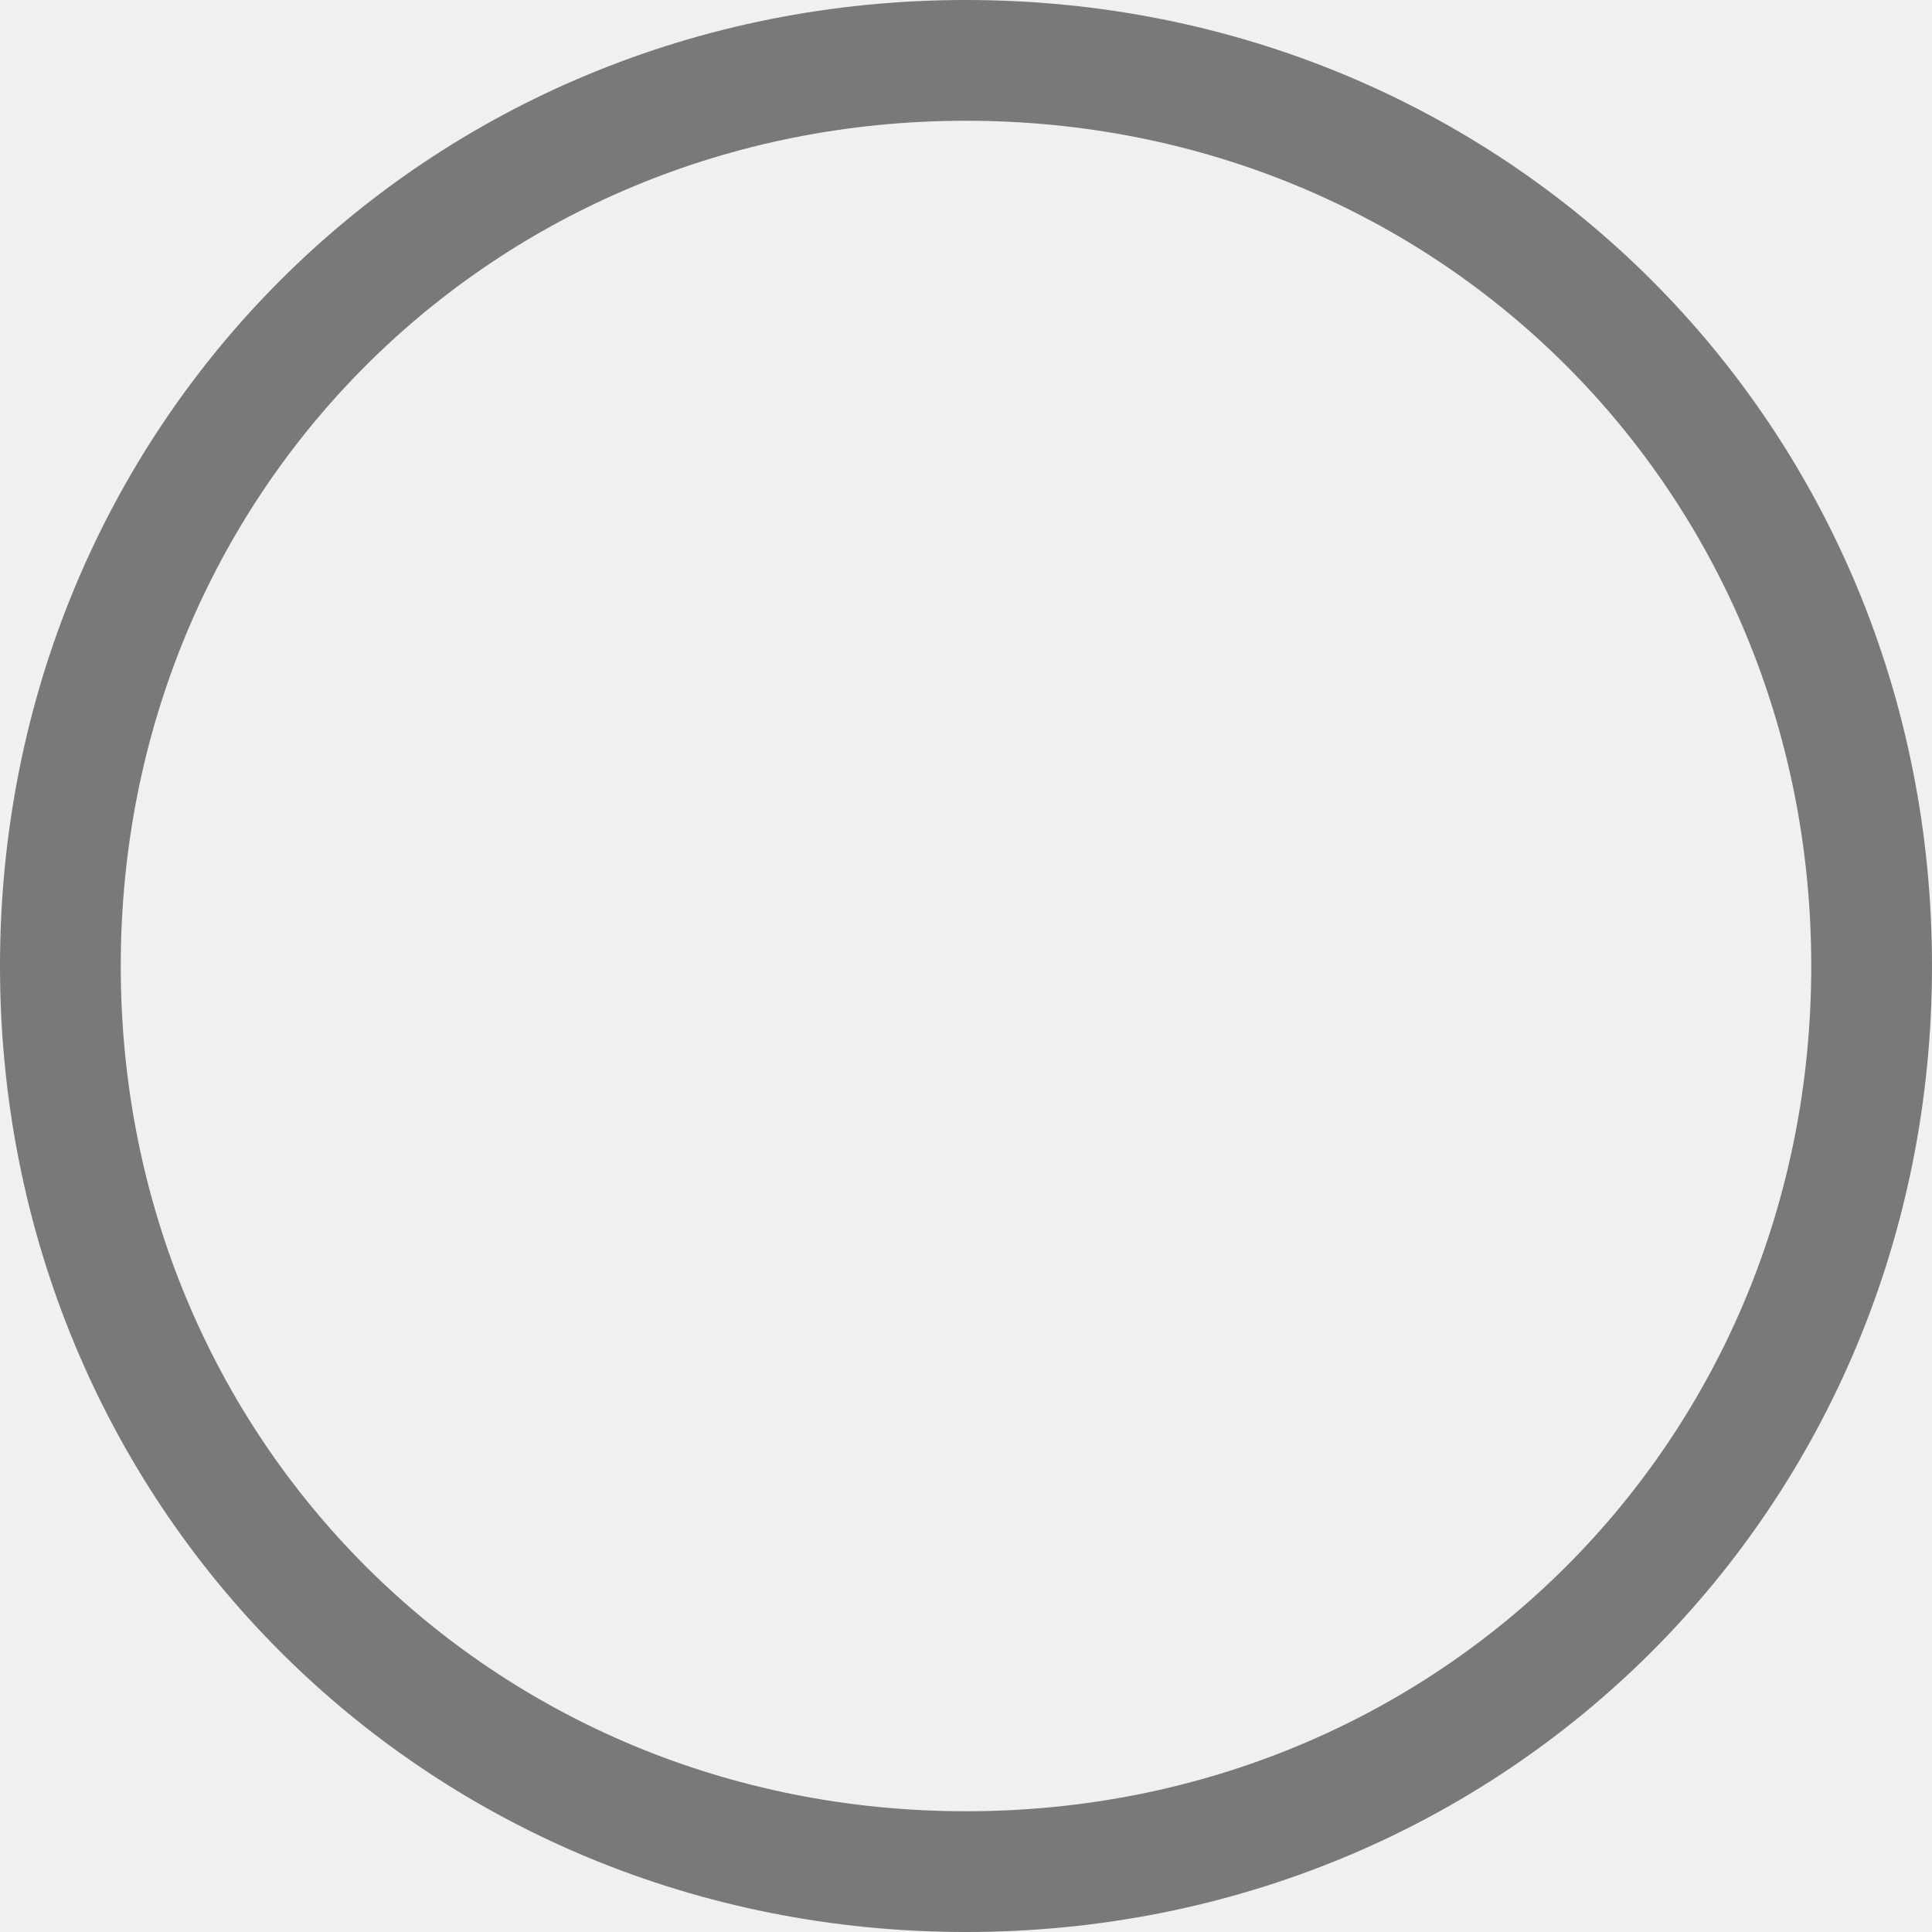
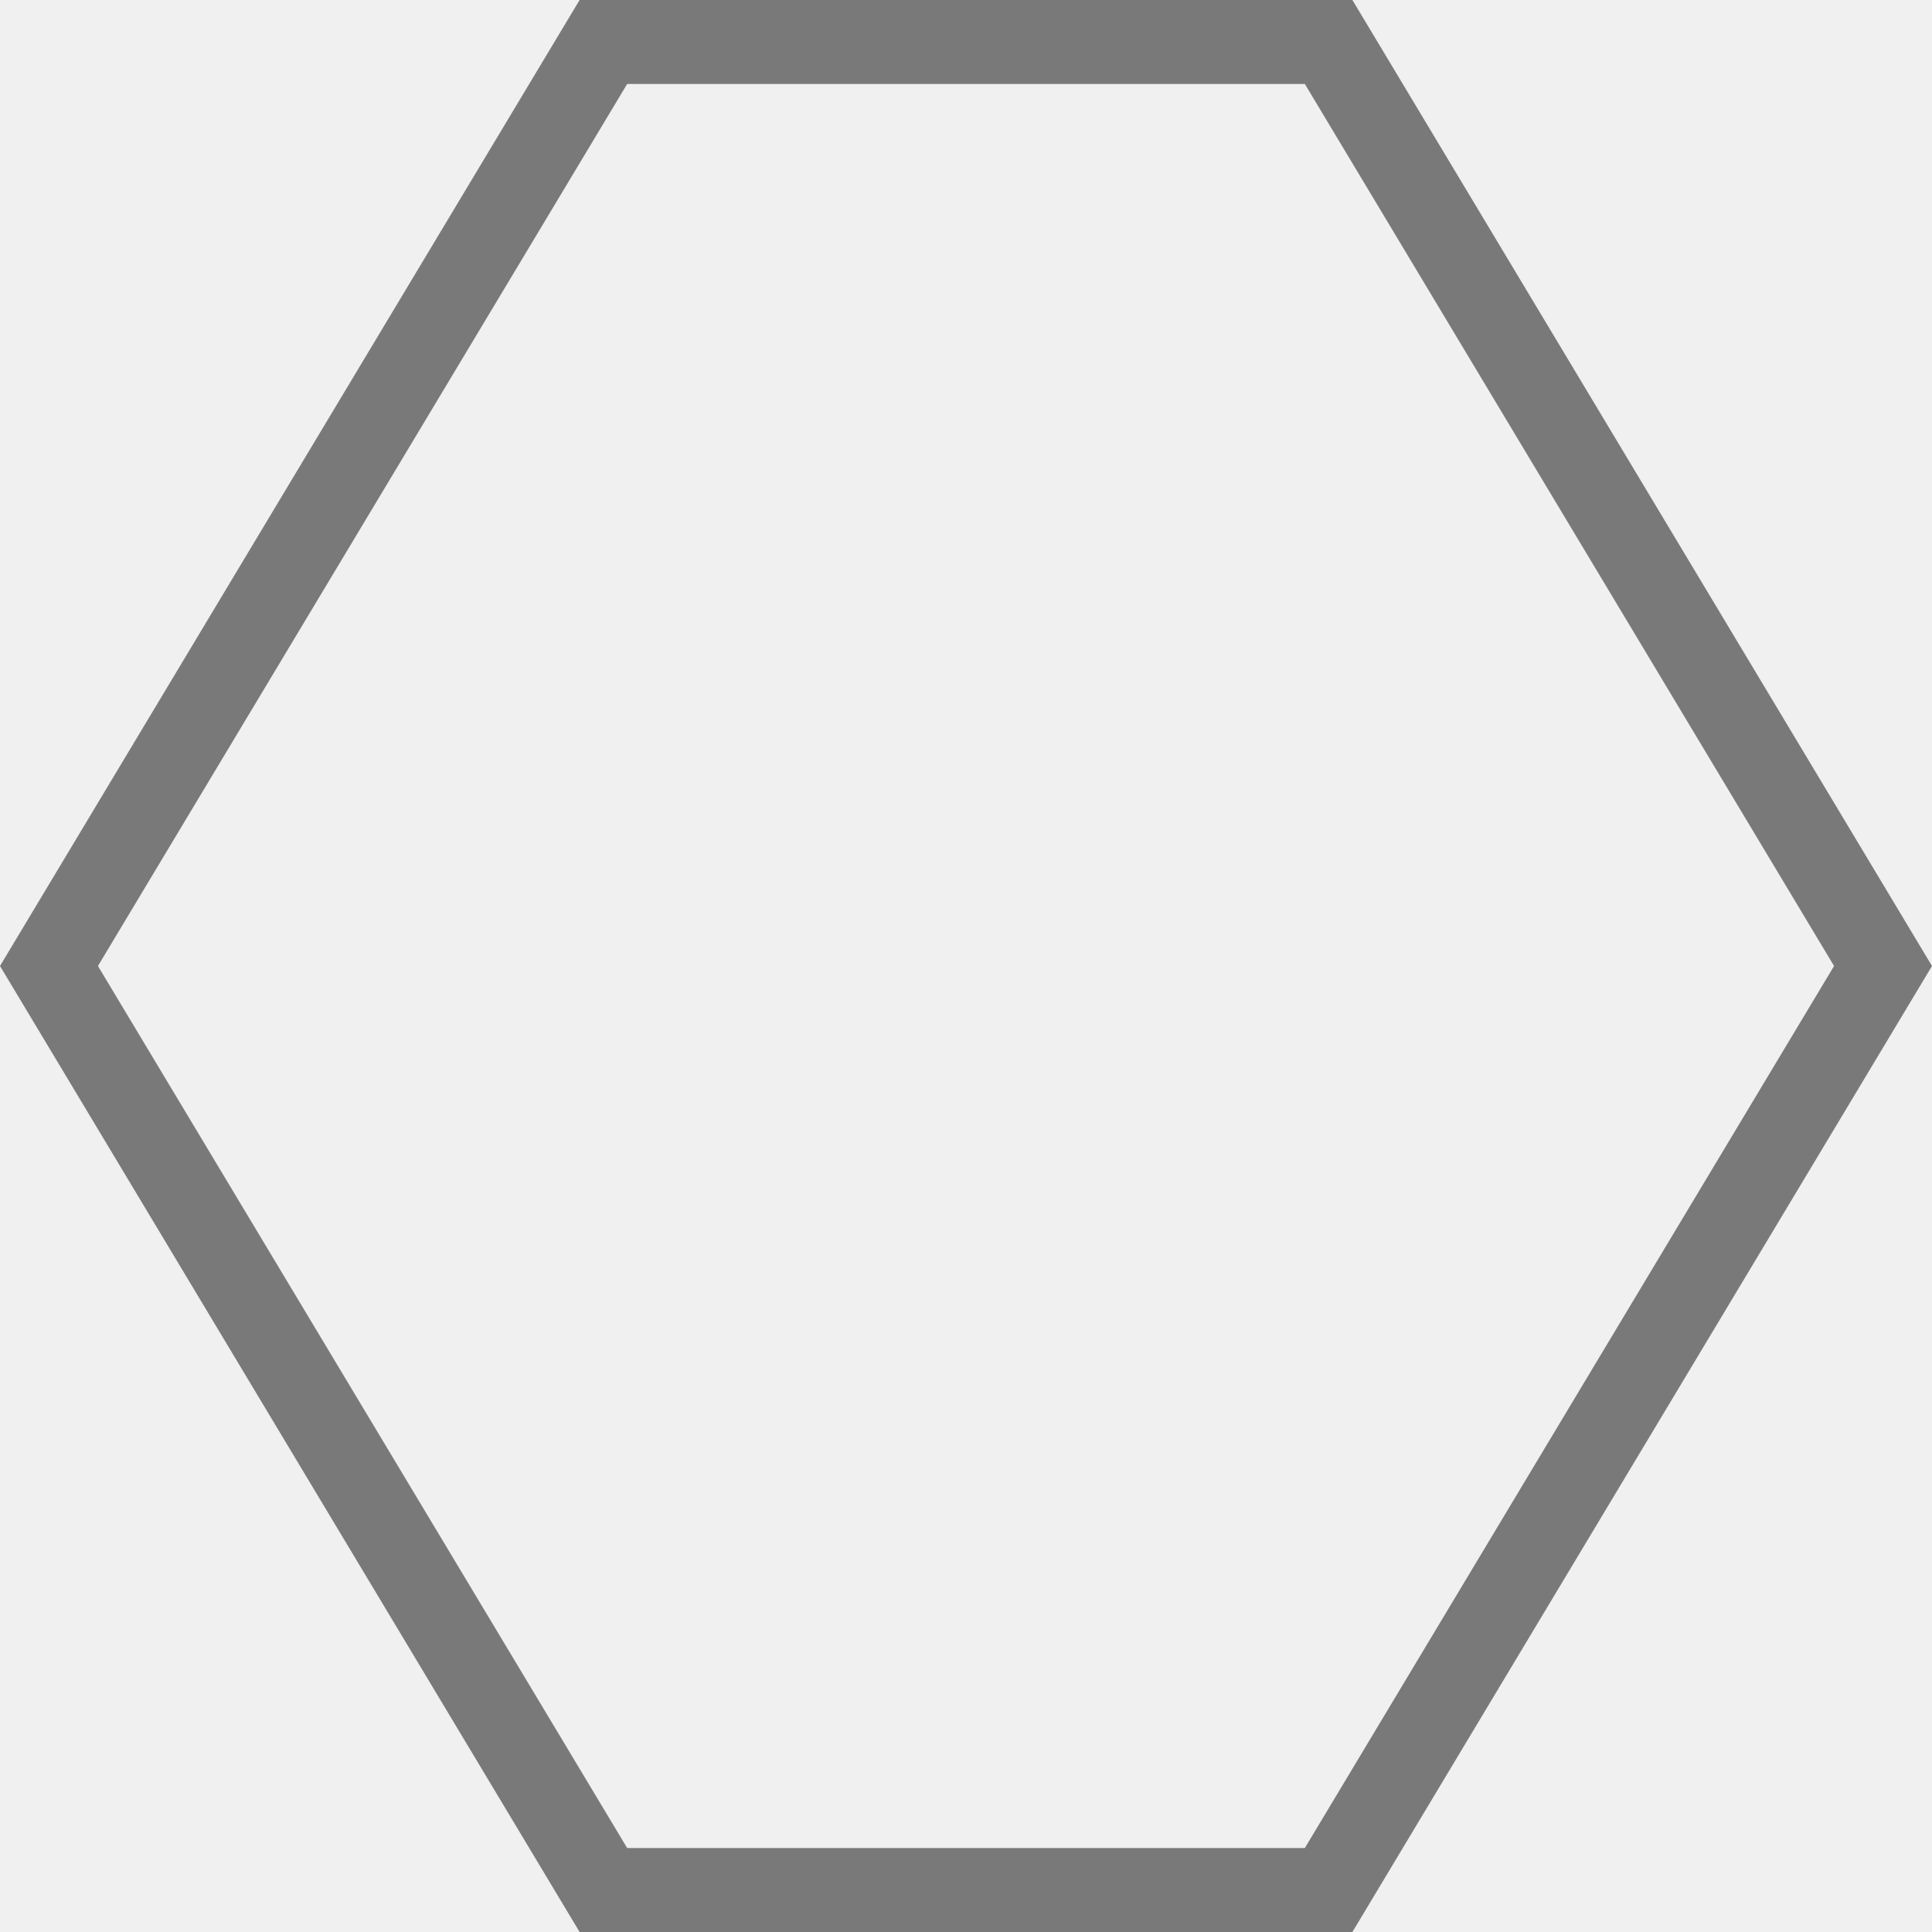
- <svg xmlns="http://www.w3.org/2000/svg" version="1.1" width="16px" height="16px">
-   <g transform="matrix(1 0 0 1 -297 -27 )">
-     <path d="M 305 27  C 309.48 27  313 30.52  313 35  C 313 39.48  309.48 43  305 43  C 300.52 43  297 39.48  297 35  C 297 30.52  300.52 27  305 27  Z " fill-rule="nonzero" fill="#ffffff" stroke="none" fill-opacity="0" />
-     <path d="M 305 27.5  C 309.2 27.5  312.5 30.8  312.5 35  C 312.5 39.2  309.2 42.5  305 42.5  C 300.8 42.5  297.5 39.2  297.5 35  C 297.5 30.8  300.8 27.5  305 27.5  Z " stroke-width="1" stroke="#797979" fill="none" />
+ <svg xmlns="http://www.w3.org/2000/svg" version="1.1" width="23px" height="23px">
+   <g transform="matrix(1 0 0 1 -251 -7 )">
+     <path d="M 251.583 18.5  L 258.183 7.5  L 266.817 7.5  L 273.417 18.5  L 266.817 29.5  L 258.183 29.5  L 251.583 18.5  Z " fill-rule="nonzero" fill="#f2f2f2" stroke="none" fill-opacity="0" />
+     <path d="M 251 18.5  L 257.9 7  L 267.1 7  L 274 18.5  L 267.1 30  L 257.9 30  L 251 18.5  Z M 258.466 8  L 252.166 18.5  L 258.466 29  L 266.534 29  L 272.834 18.5  L 266.534 8  L 258.466 8  Z " fill-rule="nonzero" fill="#797979" stroke="none" />
  </g>
</svg>
